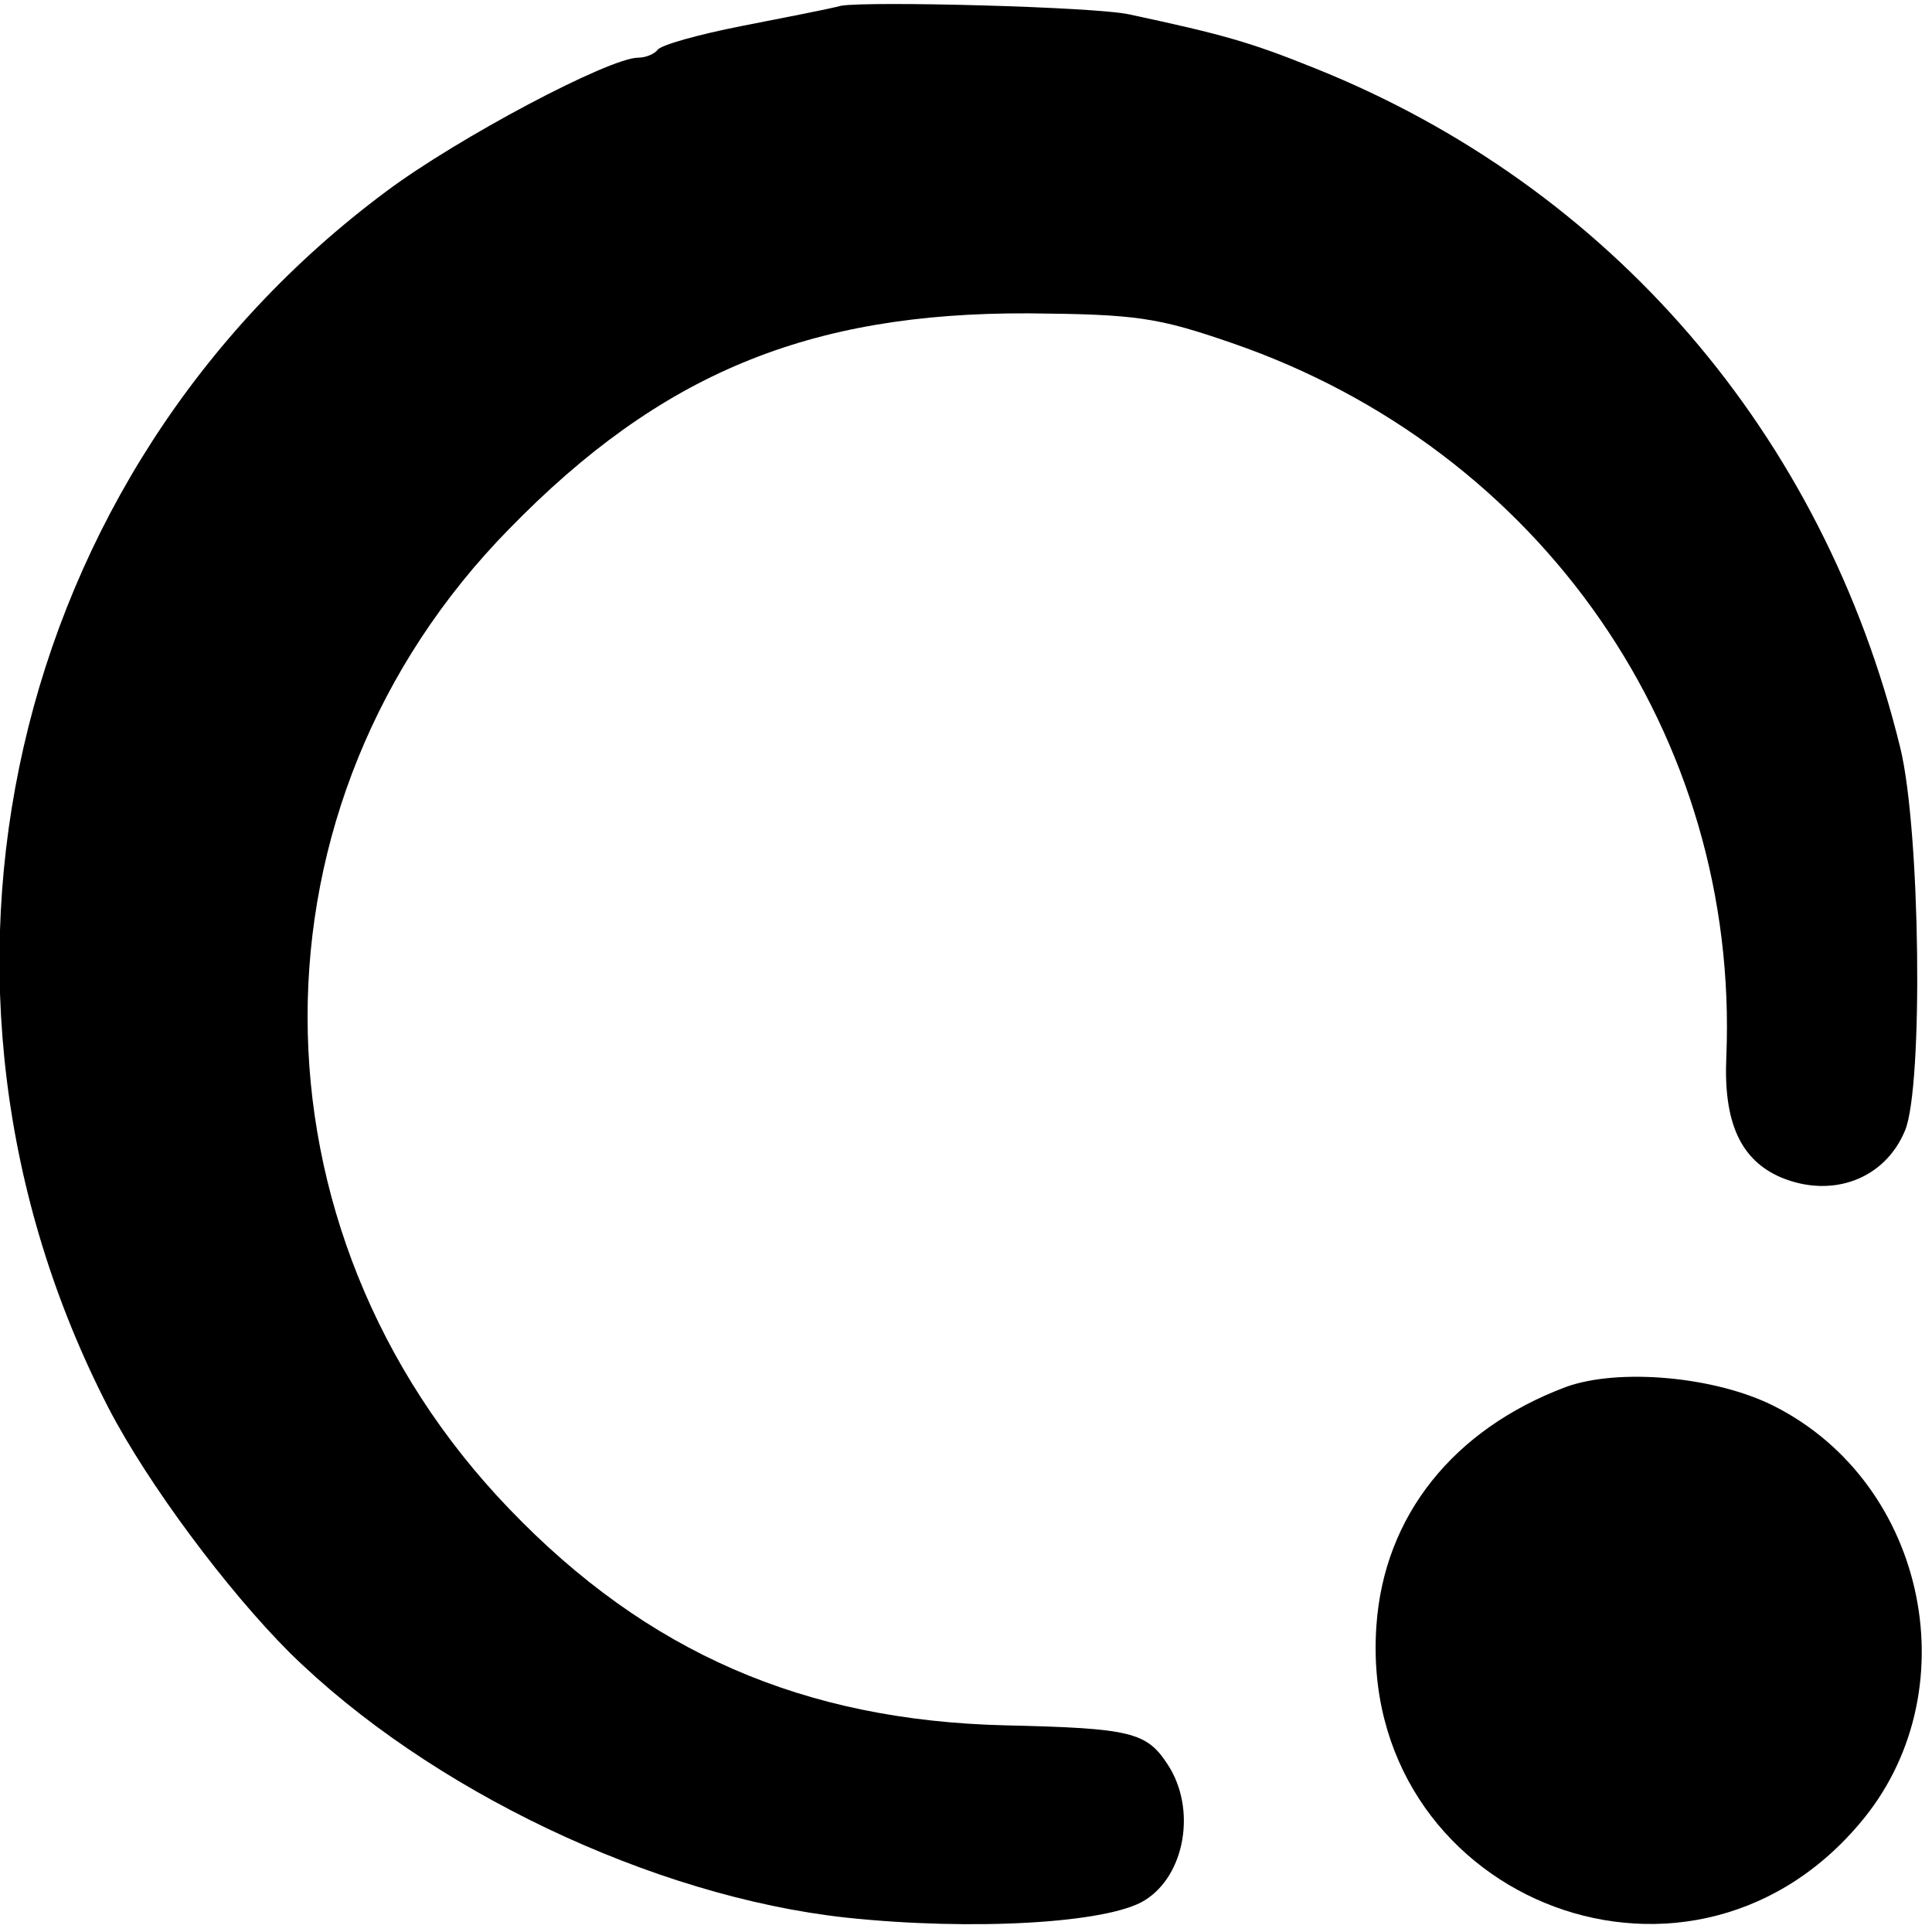
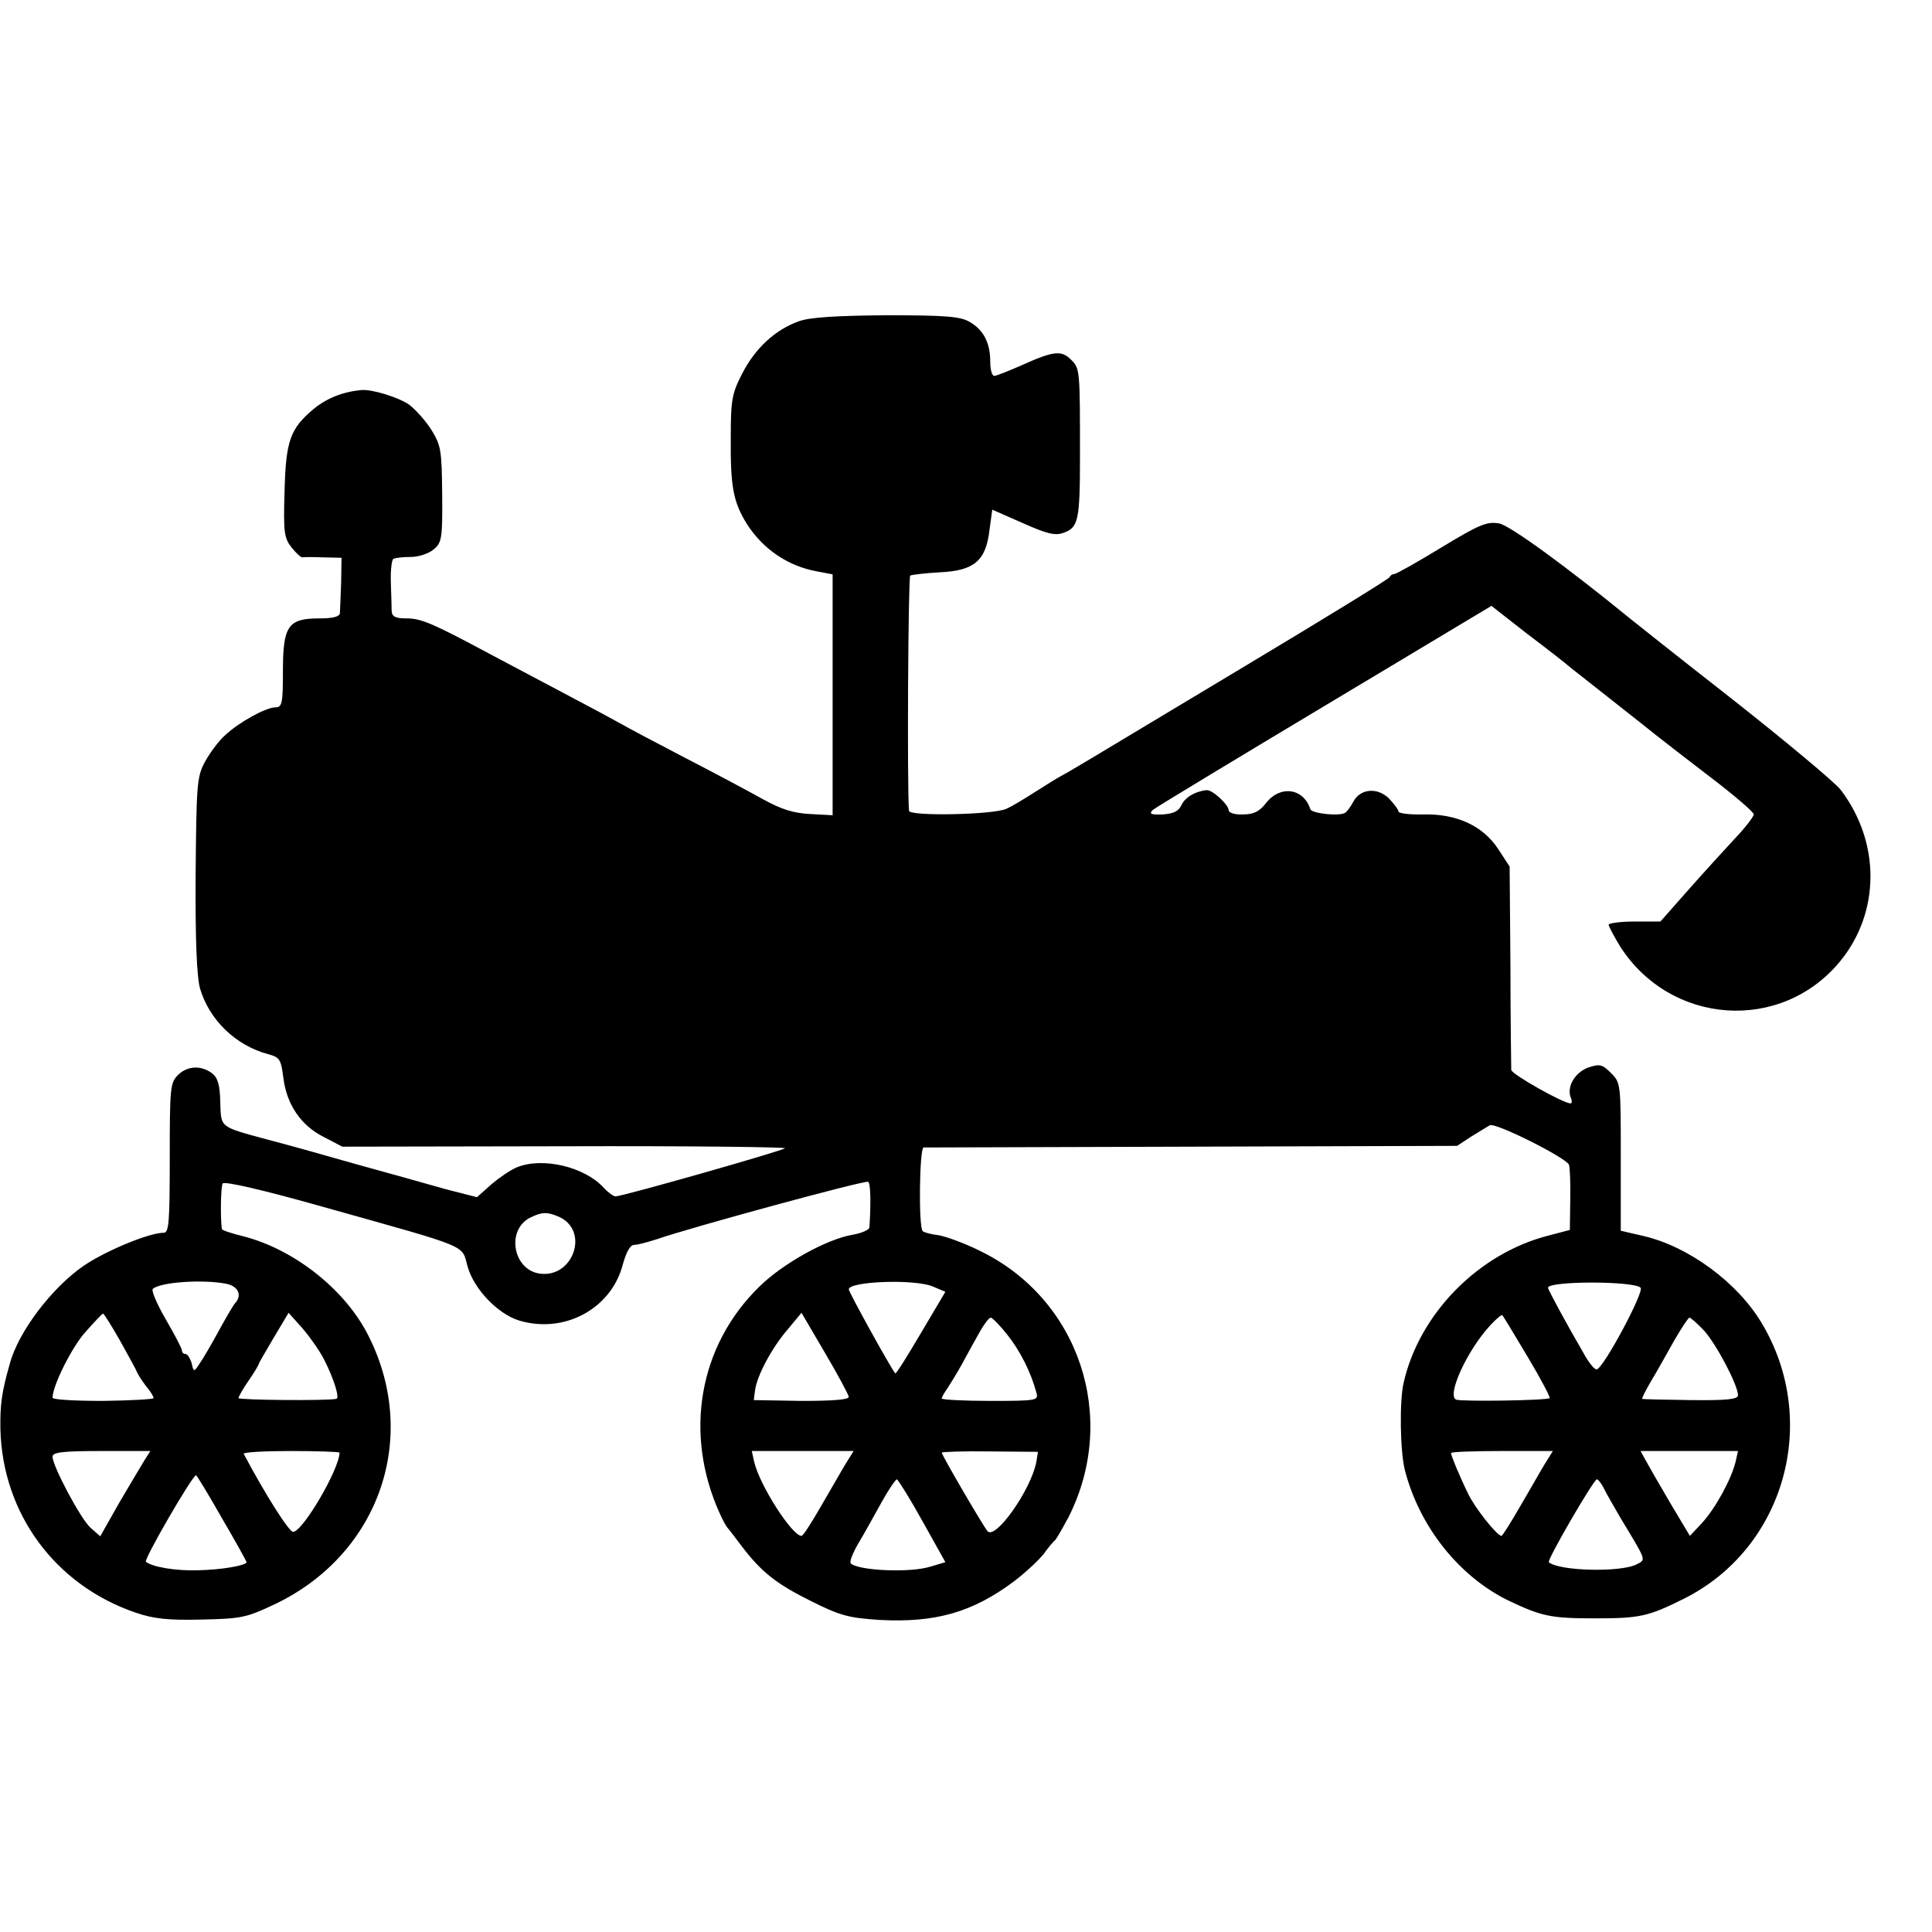
- <svg xmlns="http://www.w3.org/2000/svg" version="1.0" width="201pt" height="201pt" viewBox="0 0 201 201" preserveAspectRatio="xMidYMid meet">
-   <g transform="translate(0,201) scale(0.1,-0.1)" fill="#000000" stroke="none">
-     <path d="M875 2004 c-11 -3 -57 -12 -103 -21 -46 -9 -85 -20 -88 -25 -3 -4 -12 -8 -20 -8 -30 0 -187 -83 -262 -139 -394 -293 -516 -826 -289 -1266 41 -79 123 -189 188 -254 145 -143 378 -254 579 -276 131 -14 273 -6 311 18 42 26 54 95 24 141 -22 34 -38 38 -169 41 -210 5 -373 76 -516 225 -280 291 -280 735 0 1020 157 161 311 225 540 224 112 -1 134 -4 212 -31 322 -111 528 -409 514 -743 -3 -68 15 -107 57 -125 53 -22 108 -2 129 49 19 46 16 312 -5 398 -80 327 -302 584 -609 707 -67 27 -95 35 -193 56 -36 8 -272 14 -300 9z" />
-     <path d="M1629 567 c-117 -44 -189 -134 -197 -248 -20 -280 320 -421 502 -207 116 135 72 354 -88 435 -61 31 -162 40 -217 20z" />
+ <svg xmlns="http://www.w3.org/2000/svg" version="1.0" width="478pt" height="478pt" viewBox="0 0 478 478" preserveAspectRatio="xMidYMid meet">
+   <g transform="translate(0,478) scale(0.1,-0.1)" fill="#000000" stroke="none">
+     <path d="M1976 3985 c-58 -21 -107 -66 -139 -128 -26 -50 -29 -66 -29 -159 -1 -122 6 -159 39 -213 40 -63 102 -106 176 -119 l37 -7 0 -298 0 -298 -55 3 c-41 2 -71 11 -118 37 -34 19 -120 65 -192 102 -71 37 -143 75 -160 85 -16 9 -79 43 -140 75 -60 32 -144 76 -185 98 -140 75 -168 87 -204 87 -27 0 -36 4 -37 18 0 9 -1 41 -2 70 -1 30 2 56 6 59 5 3 24 5 43 5 19 0 44 8 56 18 21 17 23 26 22 137 -1 110 -3 121 -27 160 -14 22 -39 50 -55 62 -26 18 -91 38 -117 36 -46 -4 -86 -20 -118 -46 -59 -49 -70 -79 -73 -206 -3 -99 -1 -114 17 -137 11 -14 23 -25 27 -25 4 1 27 1 52 0 l45 -1 -1 -62 c-1 -35 -3 -69 -3 -75 -1 -9 -18 -13 -51 -13 -77 0 -90 -18 -90 -130 0 -79 -2 -90 -18 -90 -24 0 -91 -37 -125 -69 -16 -14 -38 -44 -50 -66 -20 -37 -21 -56 -23 -280 -1 -164 3 -253 11 -281 23 -78 89 -141 168 -162 29 -8 32 -12 38 -58 8 -67 44 -119 100 -147 l46 -24 551 1 c303 1 548 -2 544 -5 -8 -7 -402 -119 -419 -119 -5 0 -18 9 -29 21 -47 52 -151 77 -215 51 -15 -6 -43 -25 -63 -42 l-36 -32 -78 20 c-42 12 -142 40 -222 62 -80 23 -177 50 -216 60 -122 33 -117 29 -119 93 -1 43 -6 61 -21 72 -27 20 -61 18 -84 -5 -19 -19 -20 -33 -20 -205 0 -159 -2 -185 -15 -185 -36 0 -142 -44 -197 -81 -79 -54 -163 -164 -184 -244 -20 -70 -24 -101 -23 -161 5 -208 135 -386 335 -454 44 -15 79 -19 162 -17 100 2 112 5 182 38 262 125 361 420 227 673 -59 110 -181 205 -304 237 -29 7 -53 15 -54 18 -4 26 -3 105 2 113 4 6 100 -16 245 -57 374 -105 345 -93 361 -149 16 -56 75 -117 127 -133 112 -34 229 29 257 139 9 31 18 48 28 48 9 0 34 7 56 14 80 28 516 147 523 142 6 -3 7 -54 3 -113 -1 -6 -19 -14 -42 -18 -64 -11 -172 -71 -230 -128 -150 -146 -188 -364 -98 -562 7 -16 16 -32 19 -35 3 -3 18 -23 34 -44 49 -65 87 -95 174 -138 72 -36 93 -41 170 -46 137 -7 228 19 330 95 28 21 61 52 74 68 12 17 25 32 29 35 3 3 18 29 33 57 124 246 26 539 -219 658 -38 19 -85 36 -103 39 -19 2 -36 7 -39 10 -11 10 -8 206 2 207 6 0 305 1 665 2 l655 2 35 23 c19 12 40 24 46 28 15 7 190 -81 196 -98 2 -7 4 -46 3 -87 l-1 -74 -53 -14 c-173 -44 -319 -193 -358 -363 -11 -46 -9 -172 3 -218 36 -139 133 -261 254 -321 84 -40 106 -45 215 -45 111 0 132 4 220 48 250 124 339 439 194 682 -60 101 -181 190 -293 216 l-56 13 0 183 c0 180 0 183 -24 207 -22 22 -28 23 -56 14 -33 -12 -54 -47 -44 -74 4 -8 3 -15 0 -15 -18 0 -146 72 -147 83 0 6 -2 123 -2 258 l-2 245 -28 43 c-38 58 -103 88 -186 86 -34 -1 -61 3 -61 7 0 5 -11 19 -23 32 -29 29 -72 25 -89 -8 -6 -11 -15 -24 -20 -27 -14 -9 -82 -2 -86 9 -17 52 -74 60 -109 16 -17 -22 -31 -29 -58 -29 -19 -1 -35 4 -35 10 0 14 -41 52 -55 50 -29 -3 -53 -18 -62 -37 -7 -15 -19 -21 -46 -23 -29 -1 -35 1 -25 11 7 6 199 122 426 258 l412 247 87 -68 c49 -37 95 -73 103 -80 8 -7 56 -44 105 -83 50 -39 101 -80 115 -91 14 -11 73 -57 132 -102 59 -45 107 -86 107 -92 0 -5 -21 -33 -47 -60 -26 -28 -78 -85 -116 -128 l-68 -77 -64 0 c-35 0 -64 -4 -64 -8 0 -4 13 -28 28 -53 125 -196 399 -215 545 -37 99 121 100 294 1 424 -15 19 -136 120 -268 224 -133 104 -245 193 -251 198 -158 129 -299 232 -326 237 -30 5 -48 -2 -142 -59 -59 -36 -112 -66 -117 -66 -4 0 -10 -3 -12 -8 -1 -4 -164 -104 -361 -222 -418 -251 -426 -256 -452 -270 -11 -6 -40 -24 -65 -40 -25 -16 -56 -35 -70 -41 -32 -15 -240 -19 -241 -5 -5 57 -2 579 3 582 4 2 36 6 73 8 85 4 114 28 123 104 l7 51 75 -33 c61 -27 80 -32 102 -24 36 13 40 31 40 190 0 213 0 216 -22 238 -24 24 -43 22 -123 -14 -32 -14 -62 -26 -67 -26 -6 0 -10 16 -10 35 0 46 -16 78 -50 98 -23 14 -57 17 -207 17 -125 -1 -190 -5 -217 -15z m-592 -2216 c75 -35 34 -152 -49 -140 -67 10 -83 110 -22 139 29 14 41 14 71 1z m-825 -165 c31 -6 41 -29 22 -49 -5 -6 -23 -37 -41 -70 -18 -33 -39 -69 -47 -80 -13 -20 -14 -20 -19 3 -4 12 -10 22 -15 22 -5 0 -9 4 -9 9 0 5 -18 39 -40 77 -22 38 -36 71 -32 75 18 17 123 24 181 13z m1749 -7 l31 -13 -61 -103 c-33 -56 -61 -101 -63 -99 -11 13 -115 201 -115 208 0 20 164 26 208 7z m1751 -3 c10 -9 -90 -196 -108 -202 -5 -2 -20 16 -33 40 -43 74 -88 157 -88 162 0 17 213 17 229 0z m-3762 -131 c21 -38 40 -72 42 -78 2 -5 12 -21 22 -34 11 -13 19 -26 19 -30 0 -3 -56 -6 -125 -7 -69 0 -125 3 -125 8 0 29 47 124 81 162 22 25 42 46 44 46 2 0 21 -30 42 -67z m505 -47 c25 -49 39 -96 30 -97 -25 -5 -242 -3 -242 2 0 3 11 23 25 43 14 20 25 39 25 41 0 2 17 31 37 65 l37 62 34 -38 c18 -21 43 -56 54 -78z m1298 -92 c0 -7 -39 -10 -117 -10 l-118 2 3 24 c5 37 42 106 81 151 l34 41 58 -99 c32 -54 58 -103 59 -109z m1679 100 c33 -55 57 -101 55 -103 -5 -6 -215 -9 -231 -4 -25 9 27 123 85 185 14 15 27 26 29 24 2 -2 30 -48 62 -102z m-1287 54 c32 -40 59 -94 72 -143 6 -20 2 -21 -114 -21 -66 0 -120 3 -120 6 0 3 6 14 14 25 7 11 24 38 36 60 12 22 31 57 43 78 11 20 24 37 28 37 4 0 23 -19 41 -42z m1724 10 c30 -33 84 -135 84 -160 0 -10 -26 -13 -117 -12 -65 1 -119 2 -120 3 -2 0 8 20 22 44 14 23 39 68 57 100 18 31 35 57 38 57 3 0 20 -15 36 -32z m-3858 -320 c-8 -13 -36 -60 -63 -106 l-47 -83 -25 22 c-25 24 -93 152 -93 175 0 11 25 14 121 14 l121 0 -14 -22z m482 18 c0 -40 -91 -196 -115 -196 -10 0 -69 93 -122 193 -2 4 50 7 116 7 67 0 121 -2 121 -4z m1252 -28 c-11 -18 -38 -66 -61 -105 -23 -40 -44 -73 -48 -73 -23 0 -103 124 -117 183 l-6 27 126 0 126 0 -20 -32z m472 5 c-13 -69 -102 -195 -121 -171 -14 18 -113 188 -113 194 0 2 54 4 119 3 l119 -1 -4 -25z m1258 -5 c-11 -18 -38 -66 -61 -105 -23 -40 -44 -73 -46 -73 -11 0 -66 69 -83 105 -22 45 -42 94 -42 100 0 3 57 5 126 5 l126 0 -20 -32z m472 5 c-11 -44 -50 -115 -83 -151 l-30 -32 -49 82 c-27 46 -54 93 -61 106 l-12 22 121 0 120 0 -6 -27z m-3745 -139 c34 -58 61 -107 61 -109 0 -8 -62 -19 -120 -20 -54 -2 -113 8 -129 21 -6 5 115 214 124 214 2 0 31 -48 64 -106z m1733 -7 l57 -102 -37 -11 c-50 -16 -179 -10 -197 8 -4 4 5 26 19 50 14 23 39 69 57 101 17 31 35 57 38 57 3 -1 32 -47 63 -103z m1686 81 c6 -13 25 -45 41 -73 65 -108 64 -103 41 -115 -39 -21 -194 -17 -218 5 -5 5 111 205 119 205 3 0 11 -10 17 -22z" />
  </g>
</svg>
